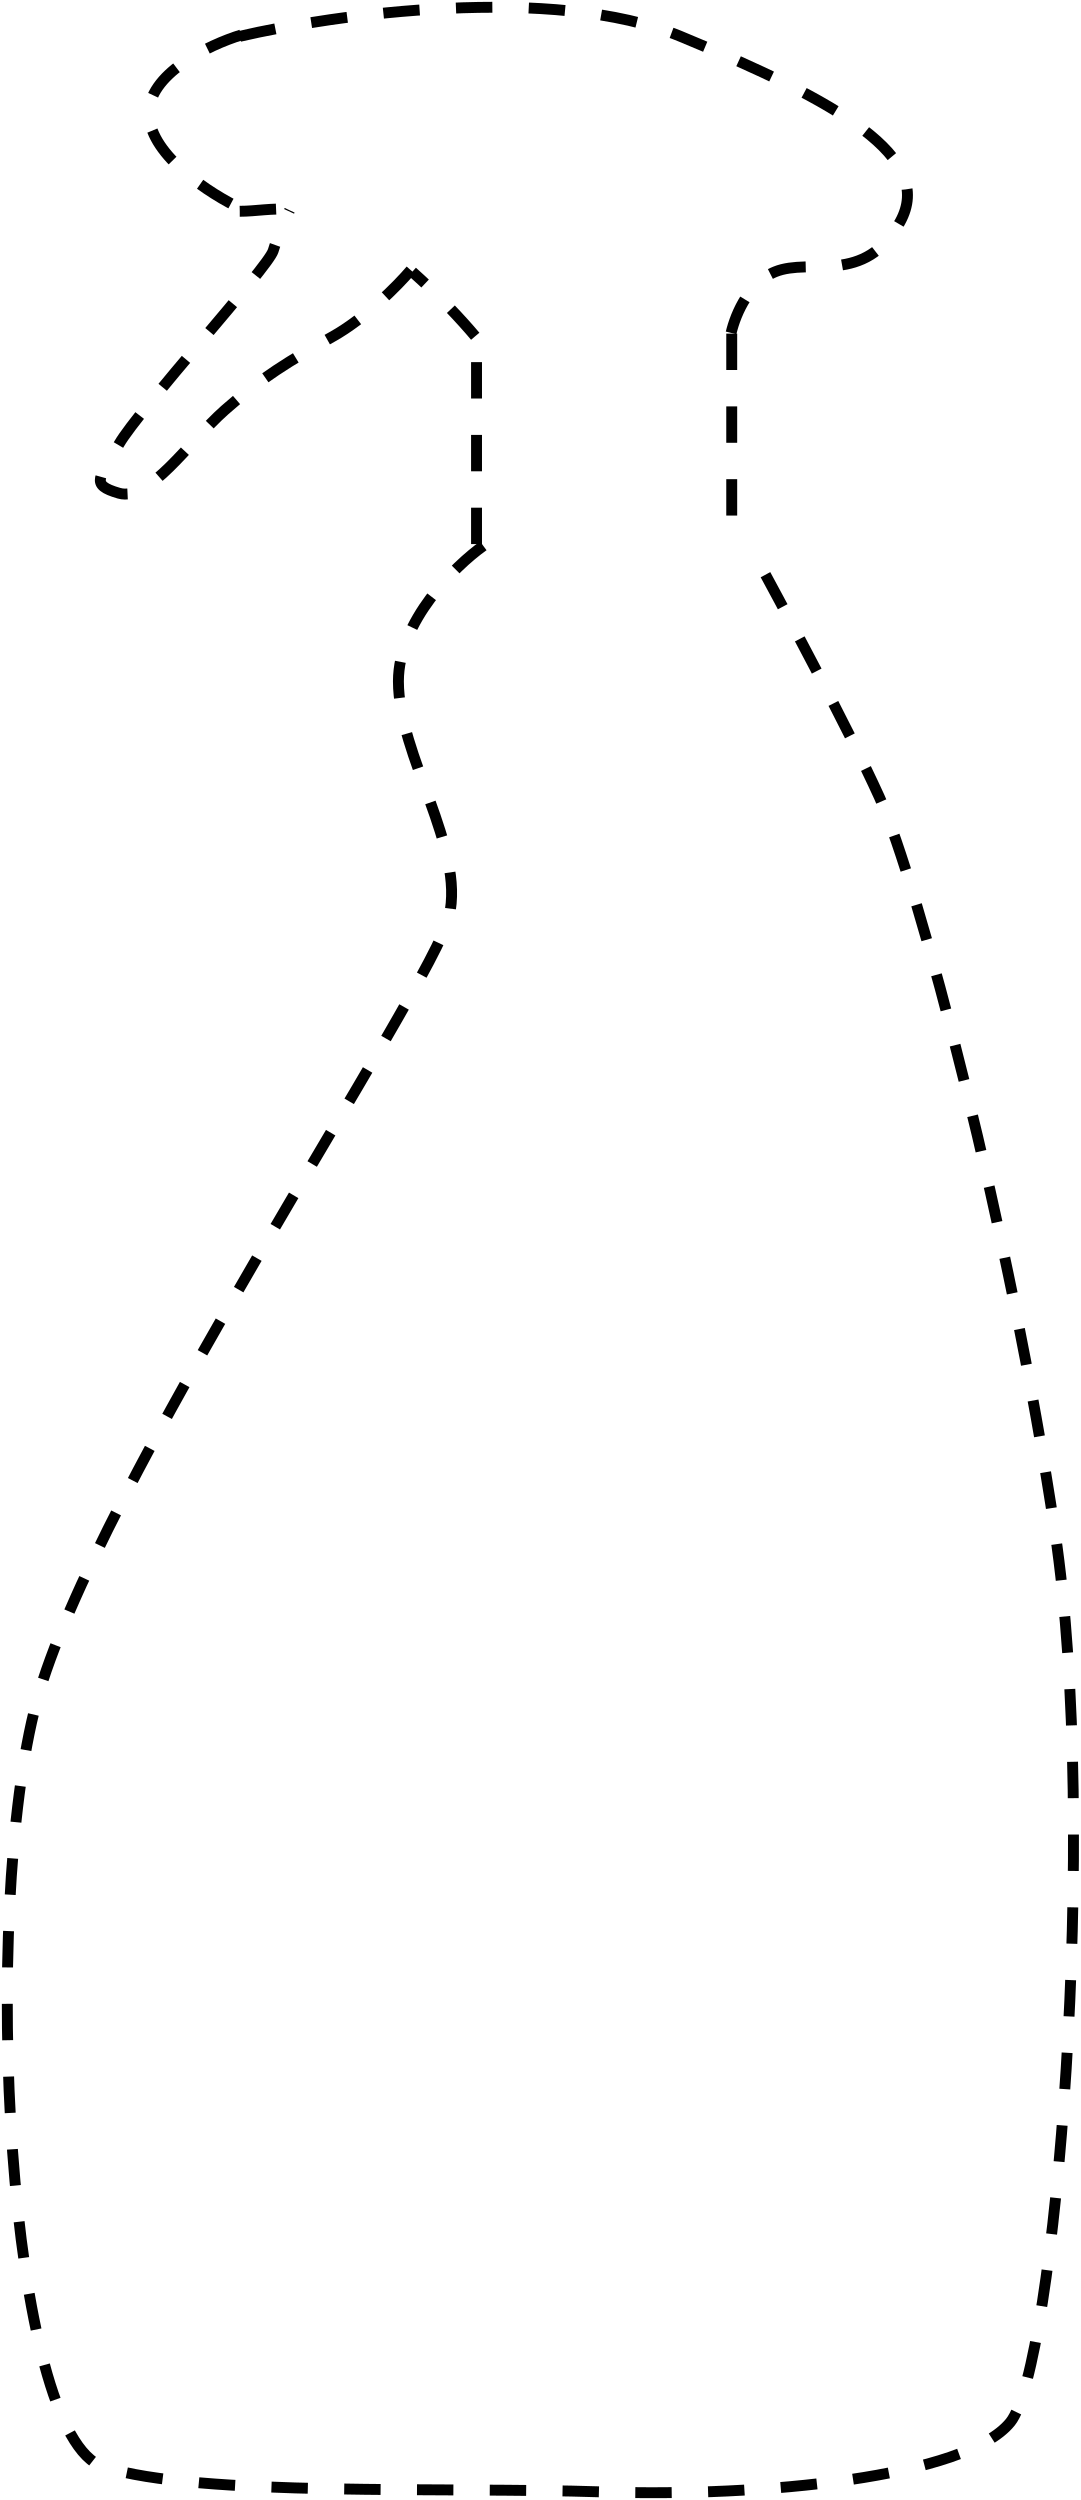
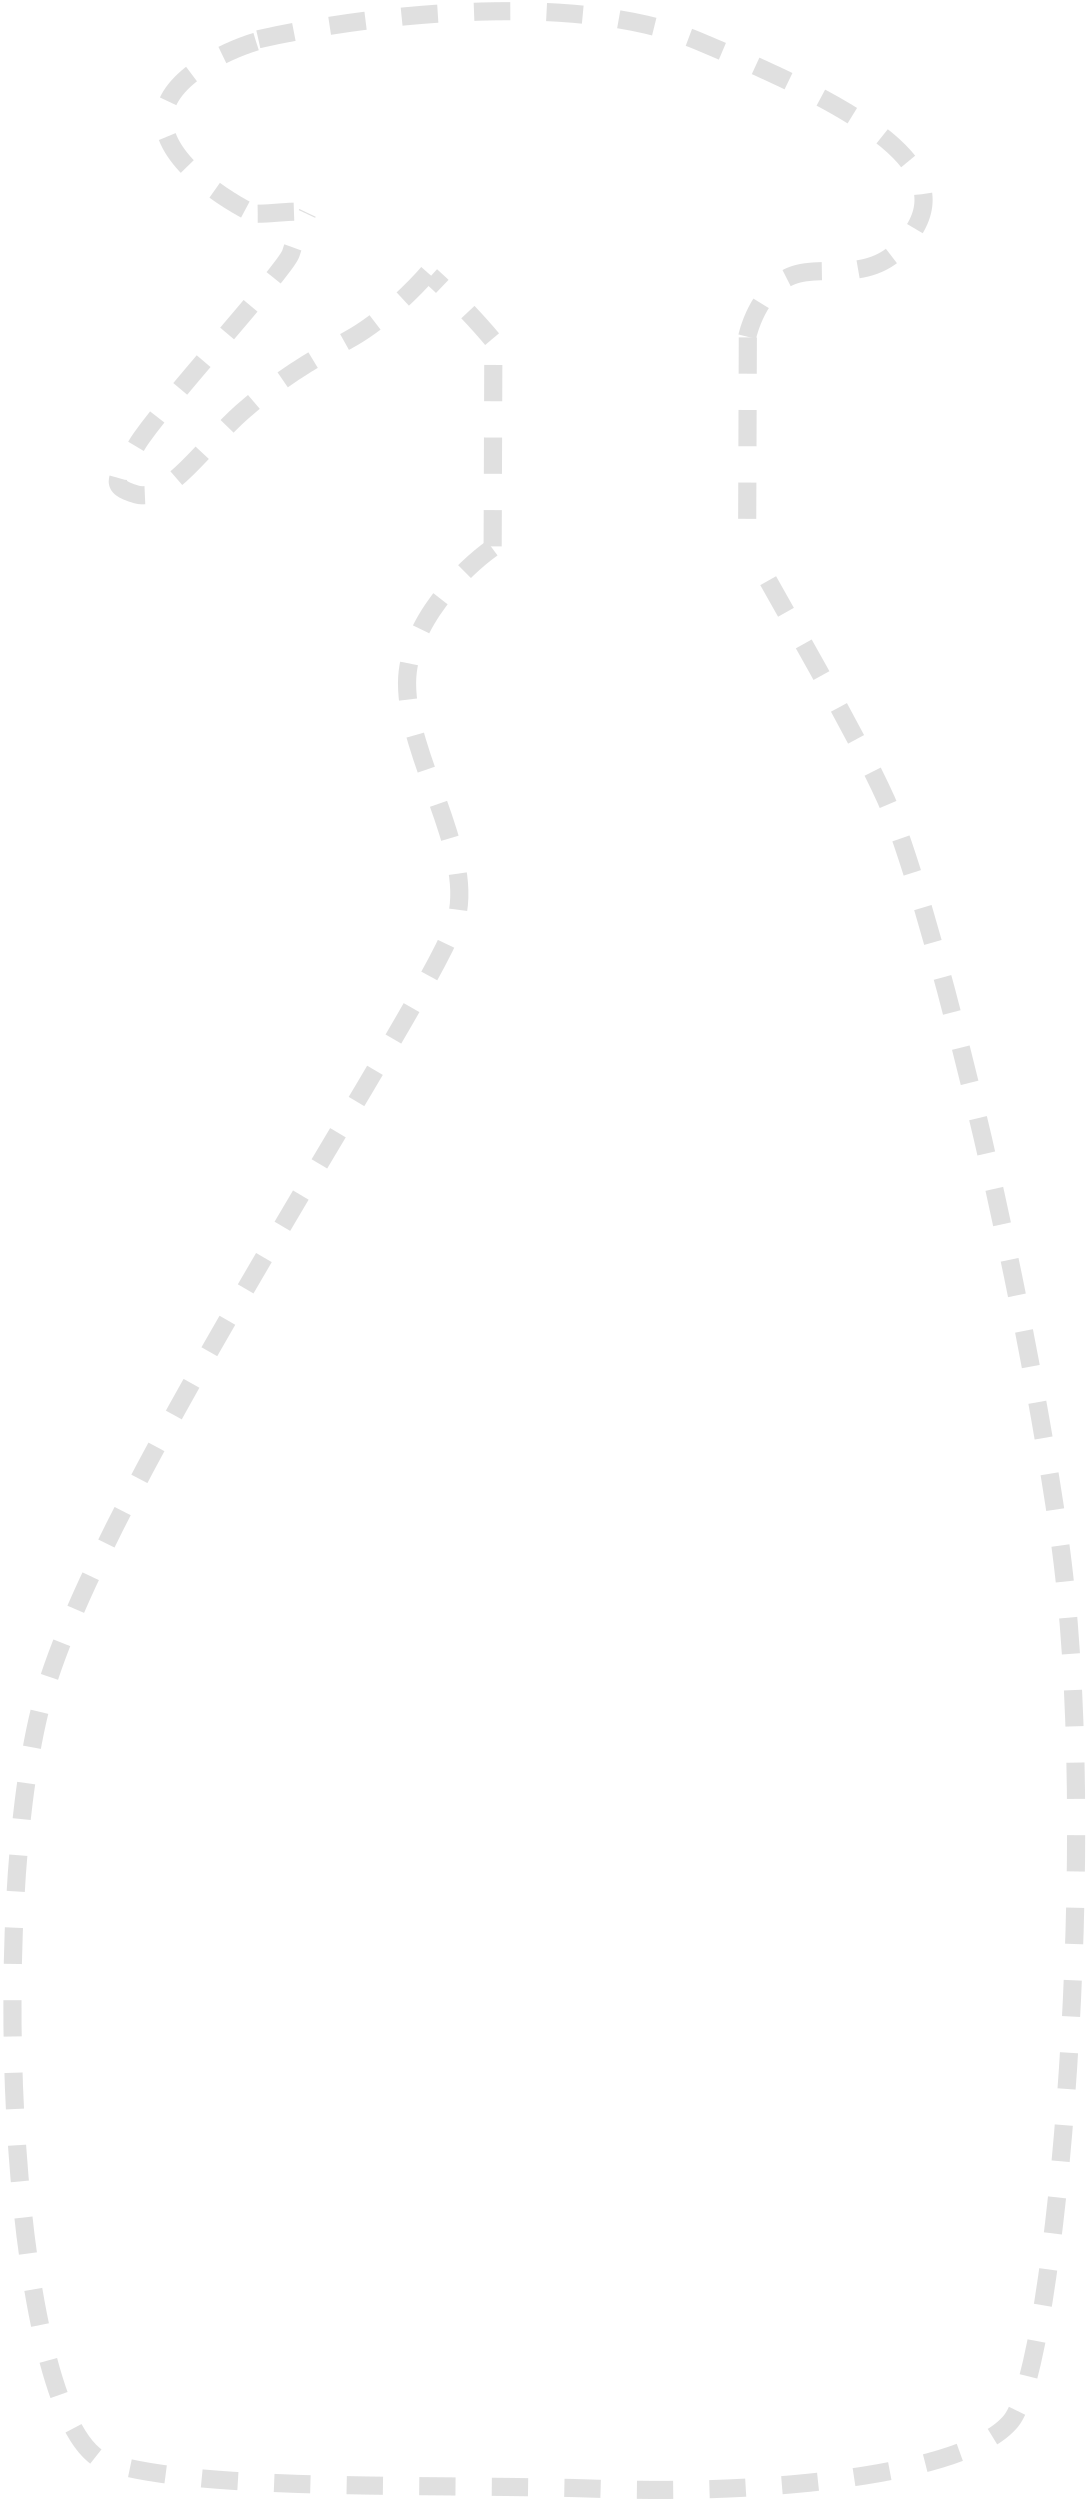
- <svg xmlns="http://www.w3.org/2000/svg" width="297" height="687" viewBox="0 0 297 687" fill="none">
-   <path d="M132.805 150C125.032 155.54 109.484 170.741 109.484 187.217C109.484 207.814 127.896 232.746 123.395 251.896C118.894 271.047 25.61 409.8 10.063 467.613C-5.485 525.427 1.88 669.599 28.474 677.91C55.068 686.22 121.758 683.33 165.537 684.775C209.315 686.22 265.367 680.8 277.642 665.624C289.916 650.448 302.19 503.385 289.916 421.001C277.642 338.617 252.275 242.502 241.637 219.015C233.127 200.225 214.361 165.176 206.042 150" stroke="black" stroke-width="3" stroke-dasharray="10 10" />
-   <path d="M130.951 149.513V91.677M201.078 91.677V149.513" stroke="black" stroke-width="3" stroke-dasharray="10 10" />
-   <path d="M130.59 92.4C126.974 88.086 120.531 81.12 113.3 74.688M65.886 58.06C70.405 58.06 74.566 57.137 80 57.55M65.886 9.984C91.671 3.959 151.989 -4.475 186.98 9.984C230.719 28.057 257.107 43.239 247.347 60.952C237.587 78.664 222.766 70.712 213.007 74.688C205.199 77.869 201.56 87.821 200.716 92.4" stroke="black" stroke-width="3" stroke-dasharray="10 10" />
-   <path d="M66.247 9.622C57.572 12.273 40.365 20.394 40.944 31.672C41.522 42.95 58.054 53.481 66.247 57.337" stroke="black" stroke-width="3" stroke-dasharray="10 10" />
-   <path d="M112.878 74.239C109.505 78.22 100.468 87.455 91.307 92.551C79.856 98.92 71.601 103.962 61.747 112.72C51.894 121.478 40.976 137.932 32.72 135.543C24.465 133.155 27.394 131.297 32.72 122.008C38.046 112.72 73.731 73.443 75.063 68.931C76.128 65.322 78.525 59.997 79.59 57.785" stroke="black" stroke-width="3" stroke-dasharray="10 10" />
+ <svg xmlns="http://www.w3.org/2000/svg" width="300" height="689" viewBox="0 0 300 689" fill="none">
+   <path d="M135.633 151.068C127.839 156.582 112.239 171.727 112.181 188.204C112.109 208.8 130.432 233.796 125.865 252.931C121.297 272.066 27.526 410.49 11.776 468.249C-3.974 526.007 2.884 670.205 29.449 678.609C56.014 687.013 122.714 684.356 166.487 685.955C210.26 687.554 266.331 682.331 278.658 667.198C290.986 652.065 303.776 505.046 291.791 422.619C279.806 340.192 254.777 243.989 244.222 220.465C235.777 201.646 215.134 166.524 206.869 151.318" stroke="#E0E0E0" stroke-width="5" stroke-dasharray="10 10" />
+   <path d="M135.774 150.582L135.977 92.746M206.102 92.992L205.9 150.828" stroke="#E0E0E0" stroke-width="5" stroke-dasharray="10 10" />
+   <path d="M135.613 93.468C132.077 89.219 125.825 82.403 118.774 76.044M71.03 58.9C74.936 58.914 78.576 58.238 83 58.333M71.198 10.824C97.005 4.89 157.352 -3.332 192.292 11.249C235.967 29.477 262.302 44.751 252.48 62.429C242.658 80.107 227.865 72.103 218.091 76.044C210.272 79.198 206.599 89.138 205.739 93.714" stroke="#E0E0E0" stroke-width="5" stroke-dasharray="10 10" />
+   <path d="M70.56 11.461C61.875 14.081 44.64 22.142 45.179 33.422C45.718 44.702 62.212 55.291 70.392 59.175" stroke="#E0E0E0" stroke-width="5" stroke-dasharray="10 10" />
+   <path d="M117.969 75.244C114.582 79.213 105.513 88.417 96.334 93.48C84.861 99.809 76.588 104.823 66.704 113.546C56.82 122.269 45.844 138.684 37.597 136.267C29.35 133.849 32.286 132.002 37.644 122.732C43.003 113.462 78.825 74.311 80.173 69.804C81.251 66.198 83.666 60.882 84.739 58.674" stroke="#E0E0E0" stroke-width="5" stroke-dasharray="10 10" />
</svg>
